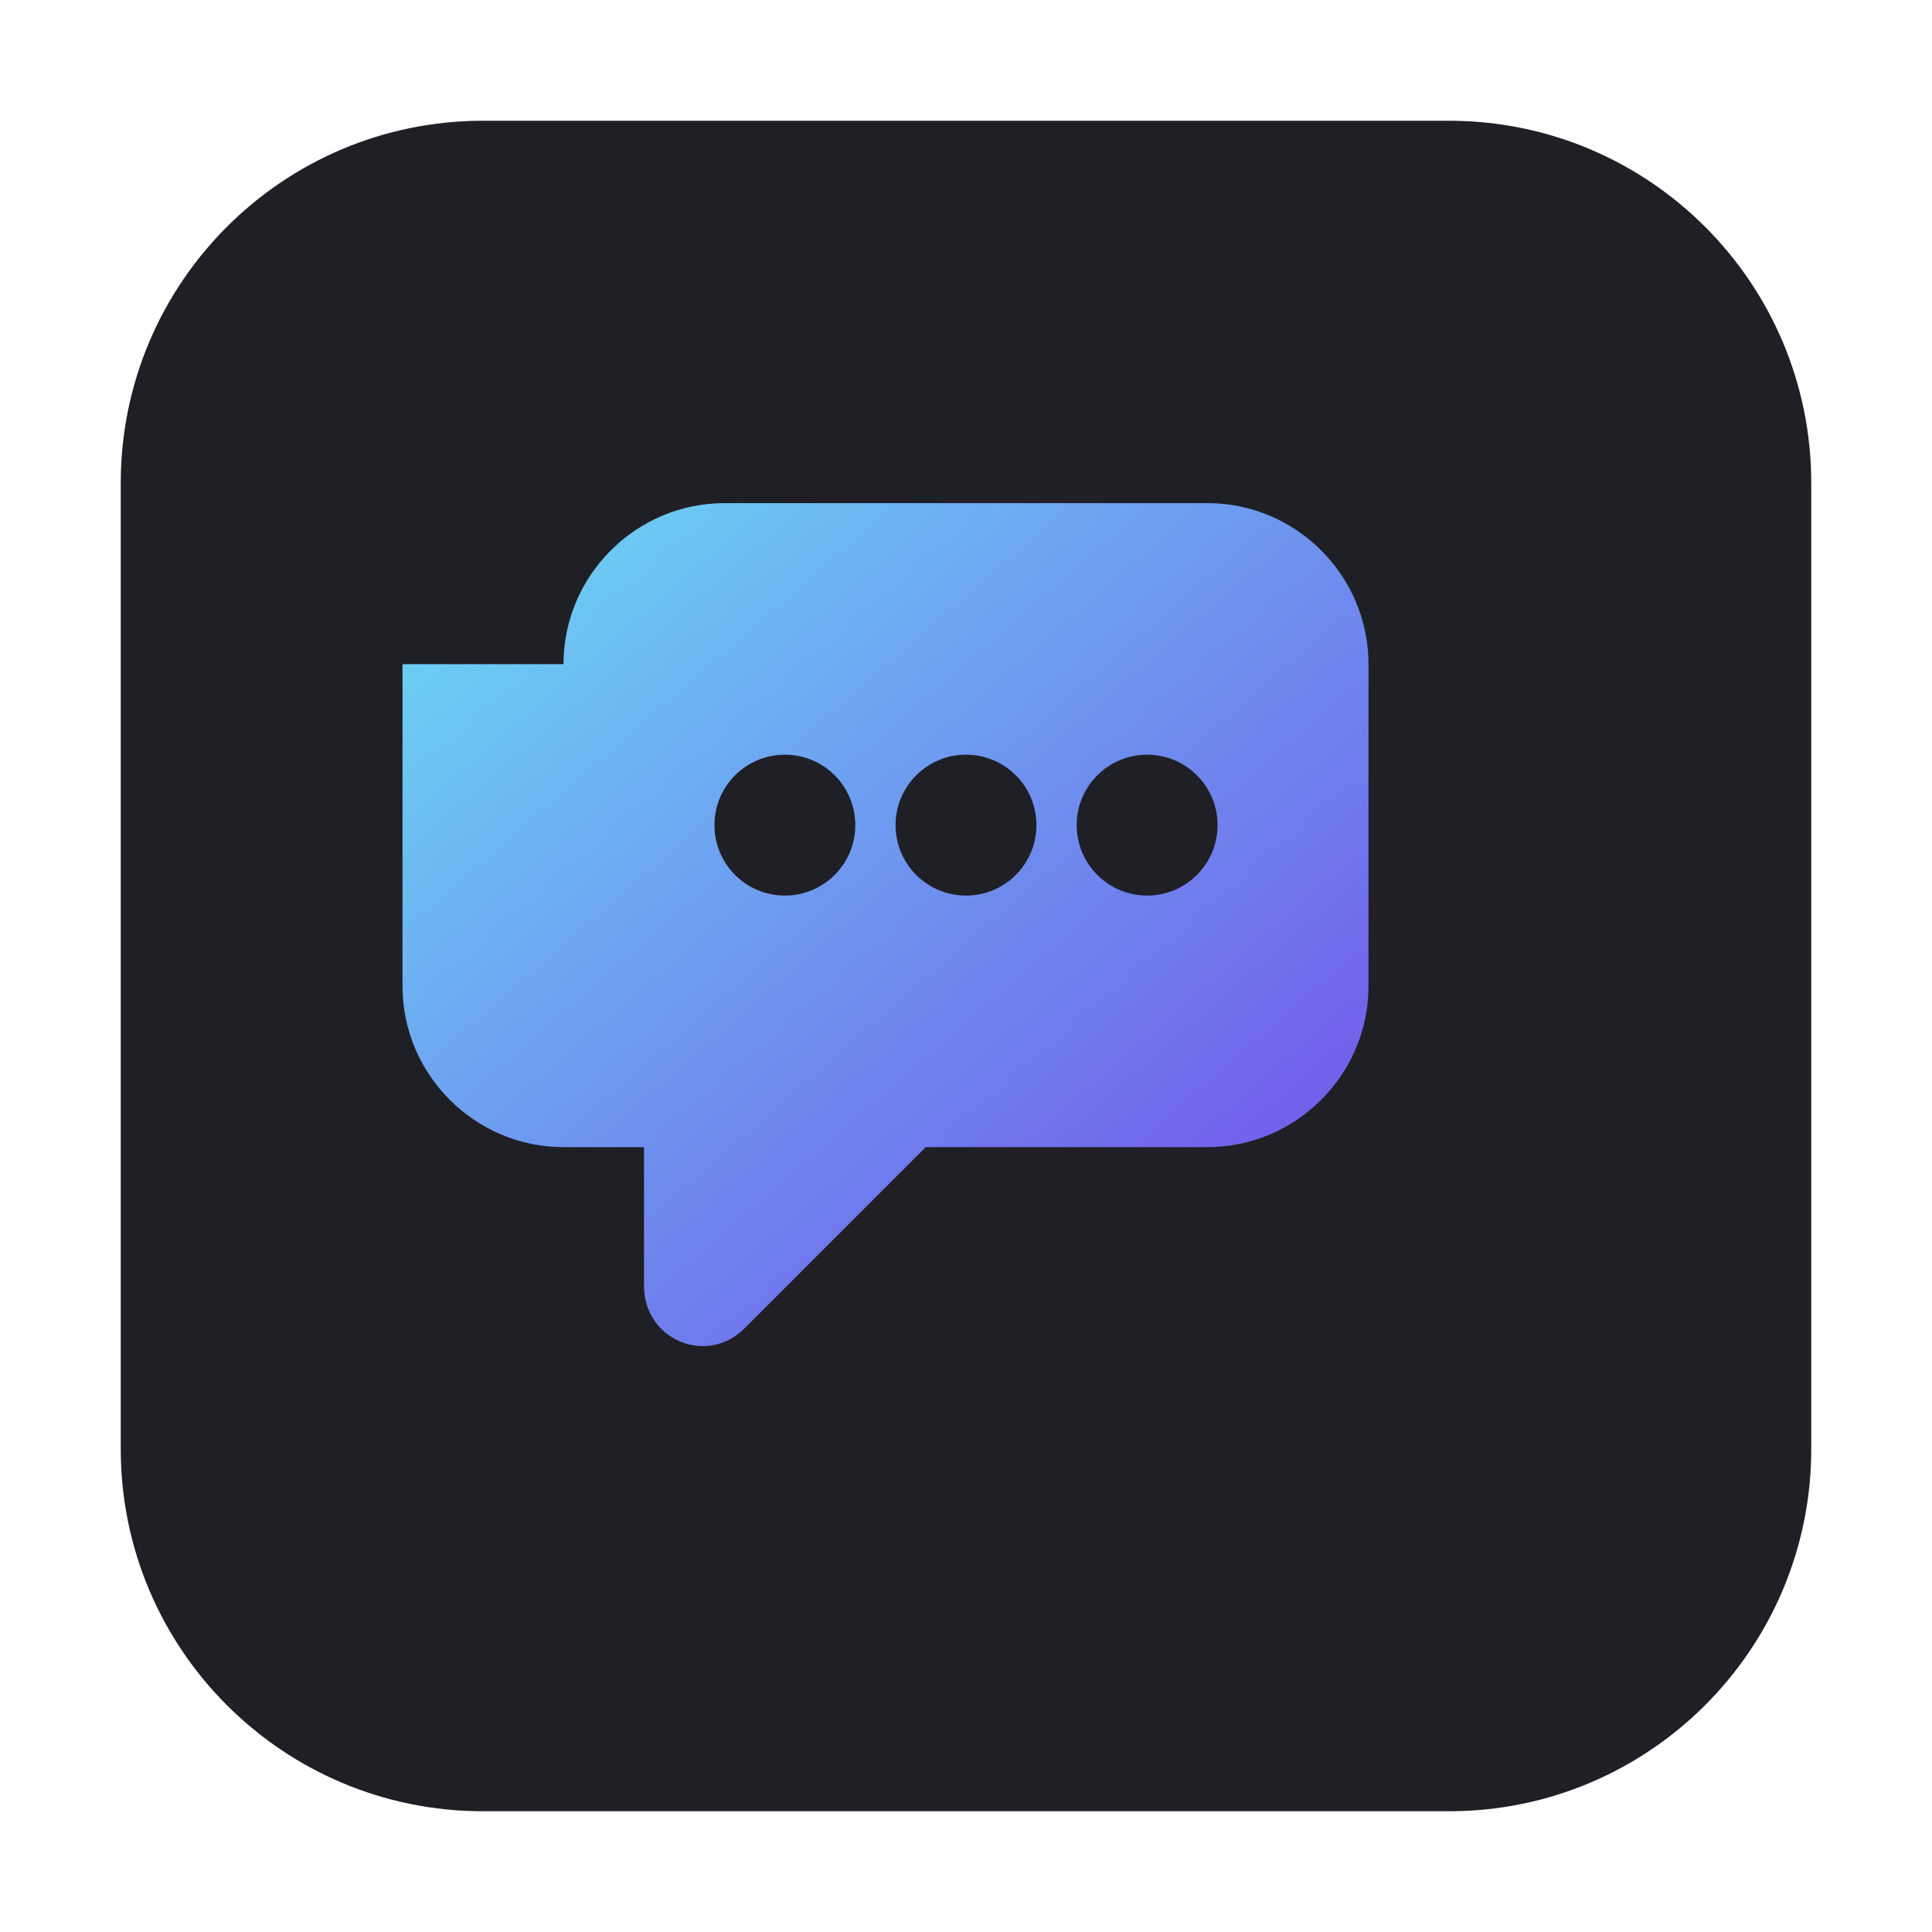
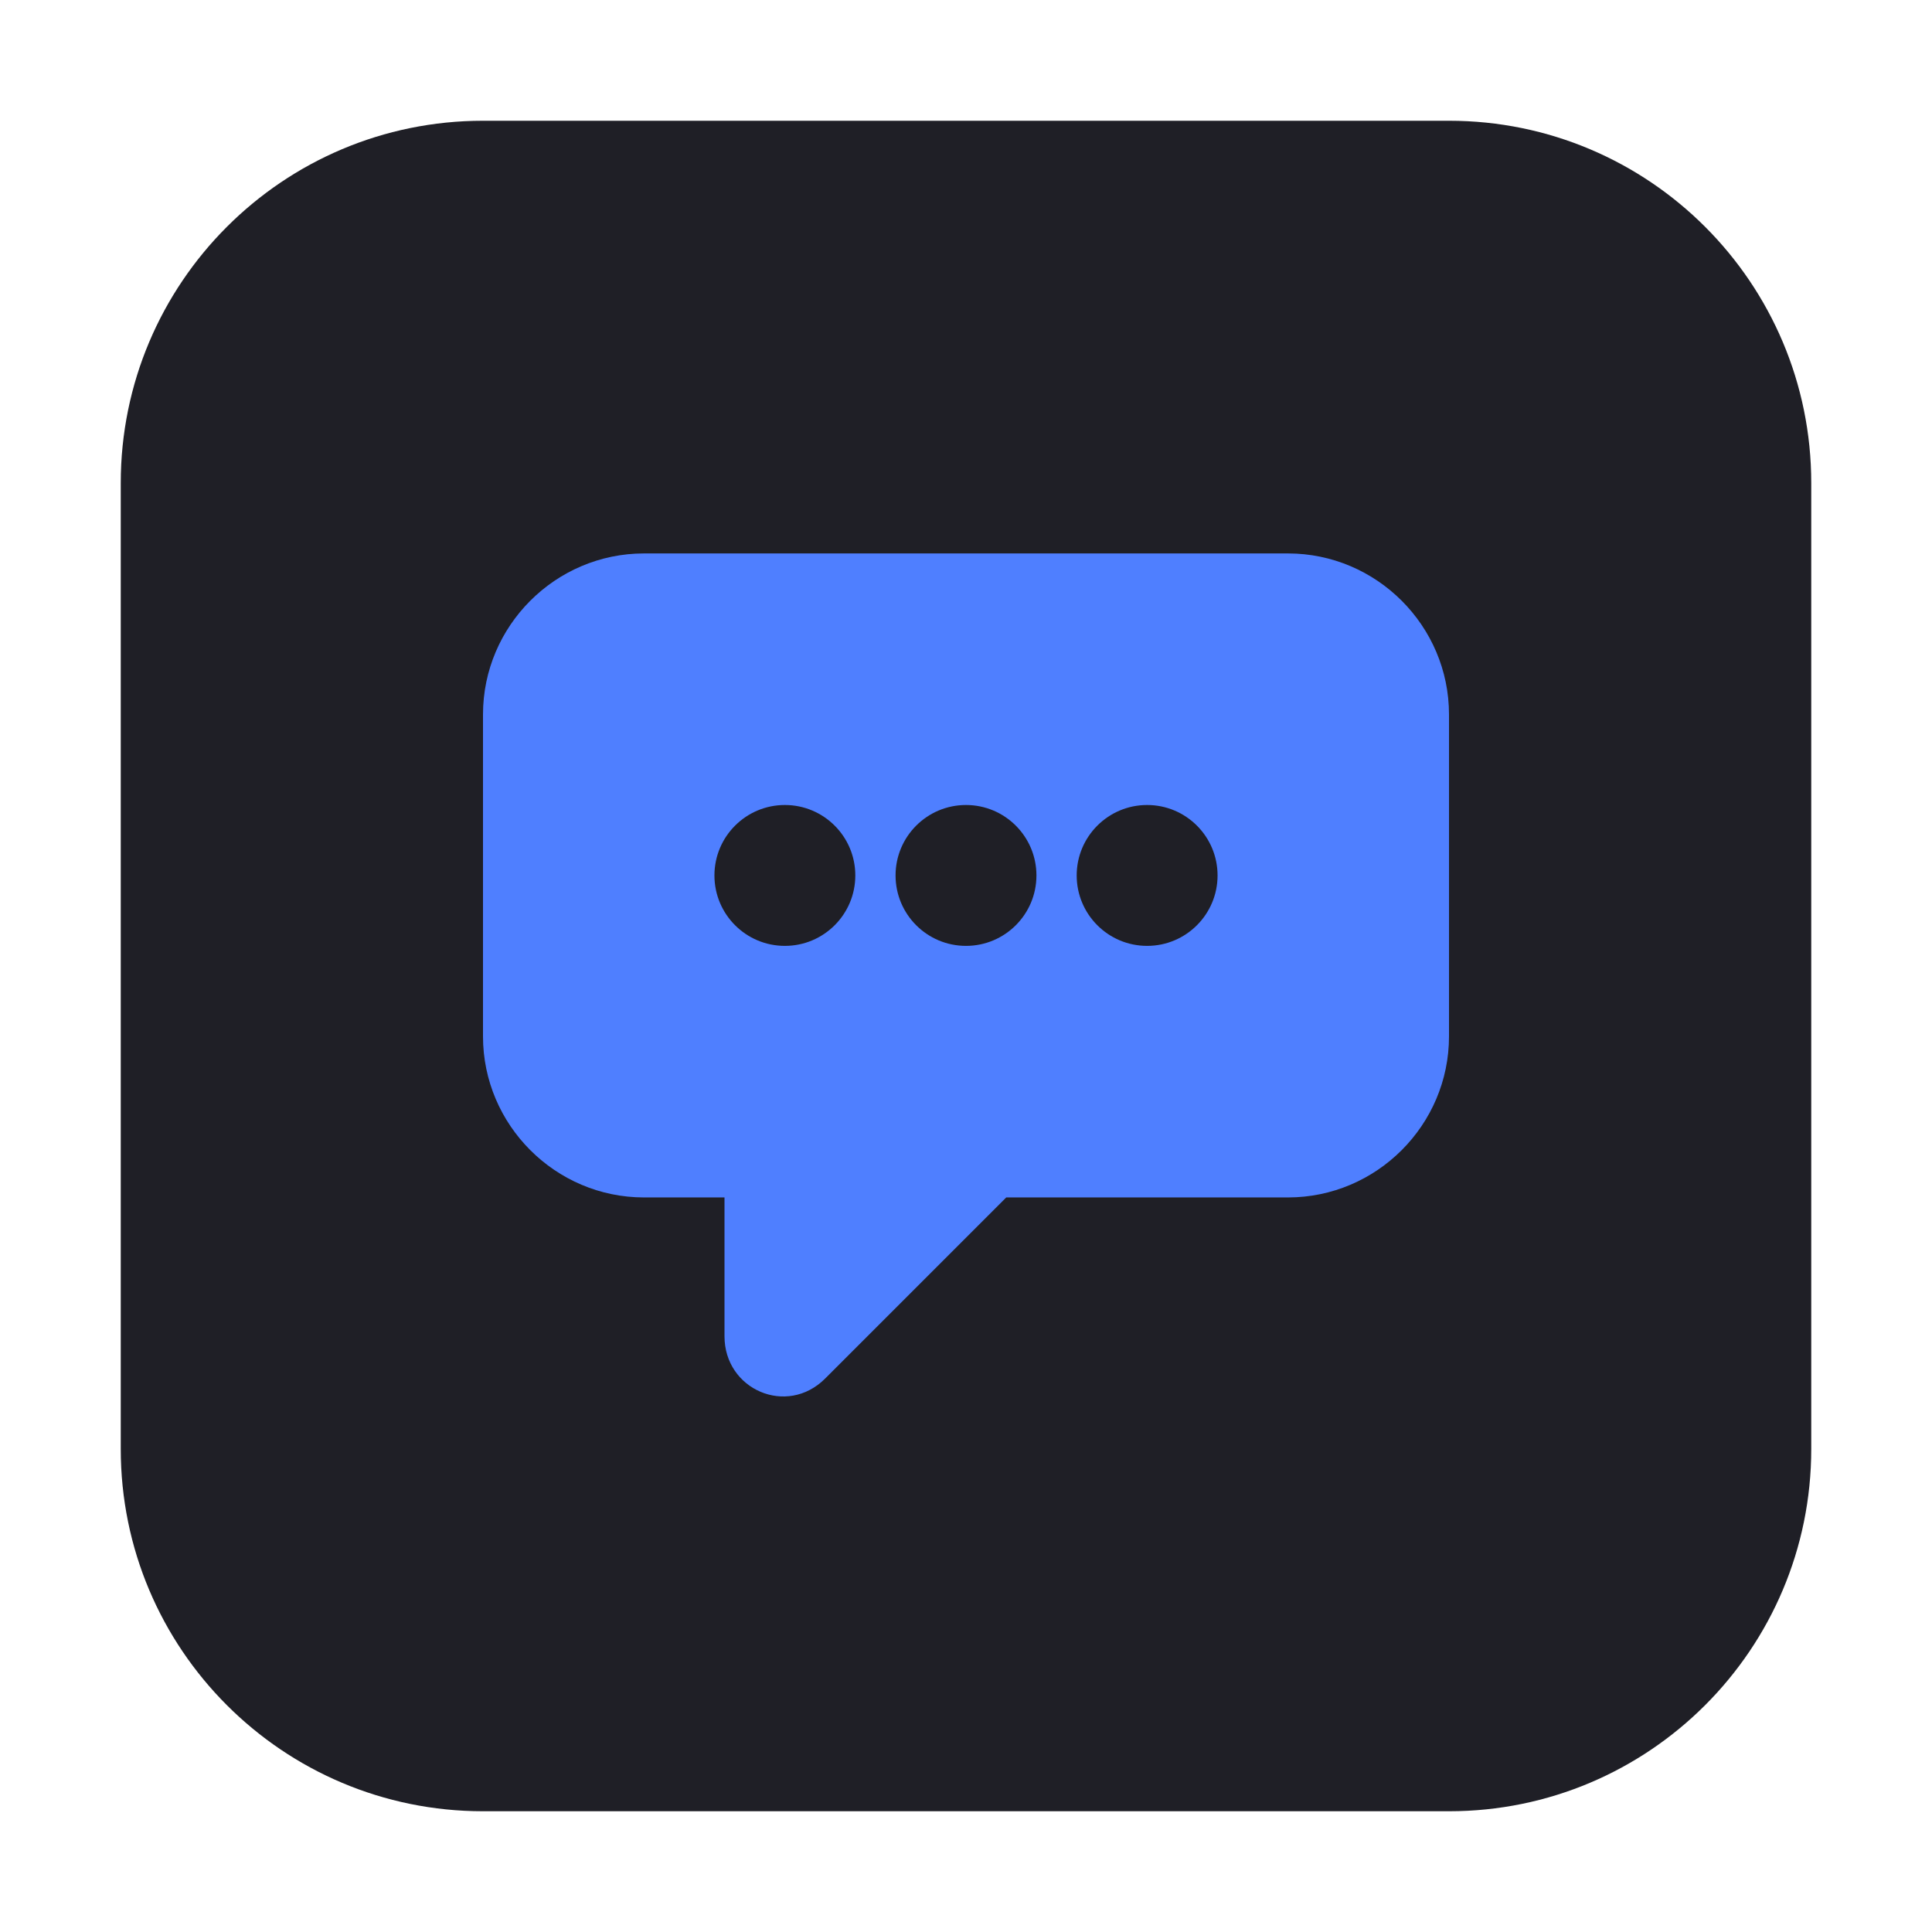
<svg xmlns="http://www.w3.org/2000/svg" width="192" height="192" viewBox="0 0 192 192">
-   <defs>
-     <linearGradient id="g" x1="0" y1="0" x2="1" y2="1">
-       <stop offset="0" stop-color="#6ee7ff" stop-opacity="0.95" />
-       <stop offset="1" stop-color="#7c4dff" stop-opacity="0.9" />
-     </linearGradient>
-   </defs>
  <rect x="12" y="12" width="168" height="168" rx="36" fill="#1f1f26" />
-   <path d="M56 66c0-8.8 7.2-16 16-16h48c8.8 0 16 7.2 16 16v32c0 8.8-7.2 16-16 16H92l-18 18c-3.8 3.8-10 1.1-10-4.2V114h-8c-8.8 0-16-7.2-16-16V66z" fill="url(#g)" />
-   <circle cx="78" cy="82" r="7" fill="#1f1f26" />
-   <circle cx="96" cy="82" r="7" fill="#1f1f26" />
-   <circle cx="114" cy="82" r="7" fill="#1f1f26" />
+   <g transform="translate(8 5)">
+     <path d="M40 66c0-8.8 7.2-16 16-16h64c8.8 0 16 7.2 16 16v32c0 8.8-7.2 16-16 16H92l-18 18c-3.8 3.8-10 1.1-10-4.2V114h-8c-8.8 0-16-7.2-16-16V66z" fill="#4f7fff" />
+     <circle cx="70" cy="82" r="7" fill="#1f1f26" />
+     <circle cx="88" cy="82" r="7" fill="#1f1f26" />
+     <circle cx="106" cy="82" r="7" fill="#1f1f26" />
+   </g>
</svg>
